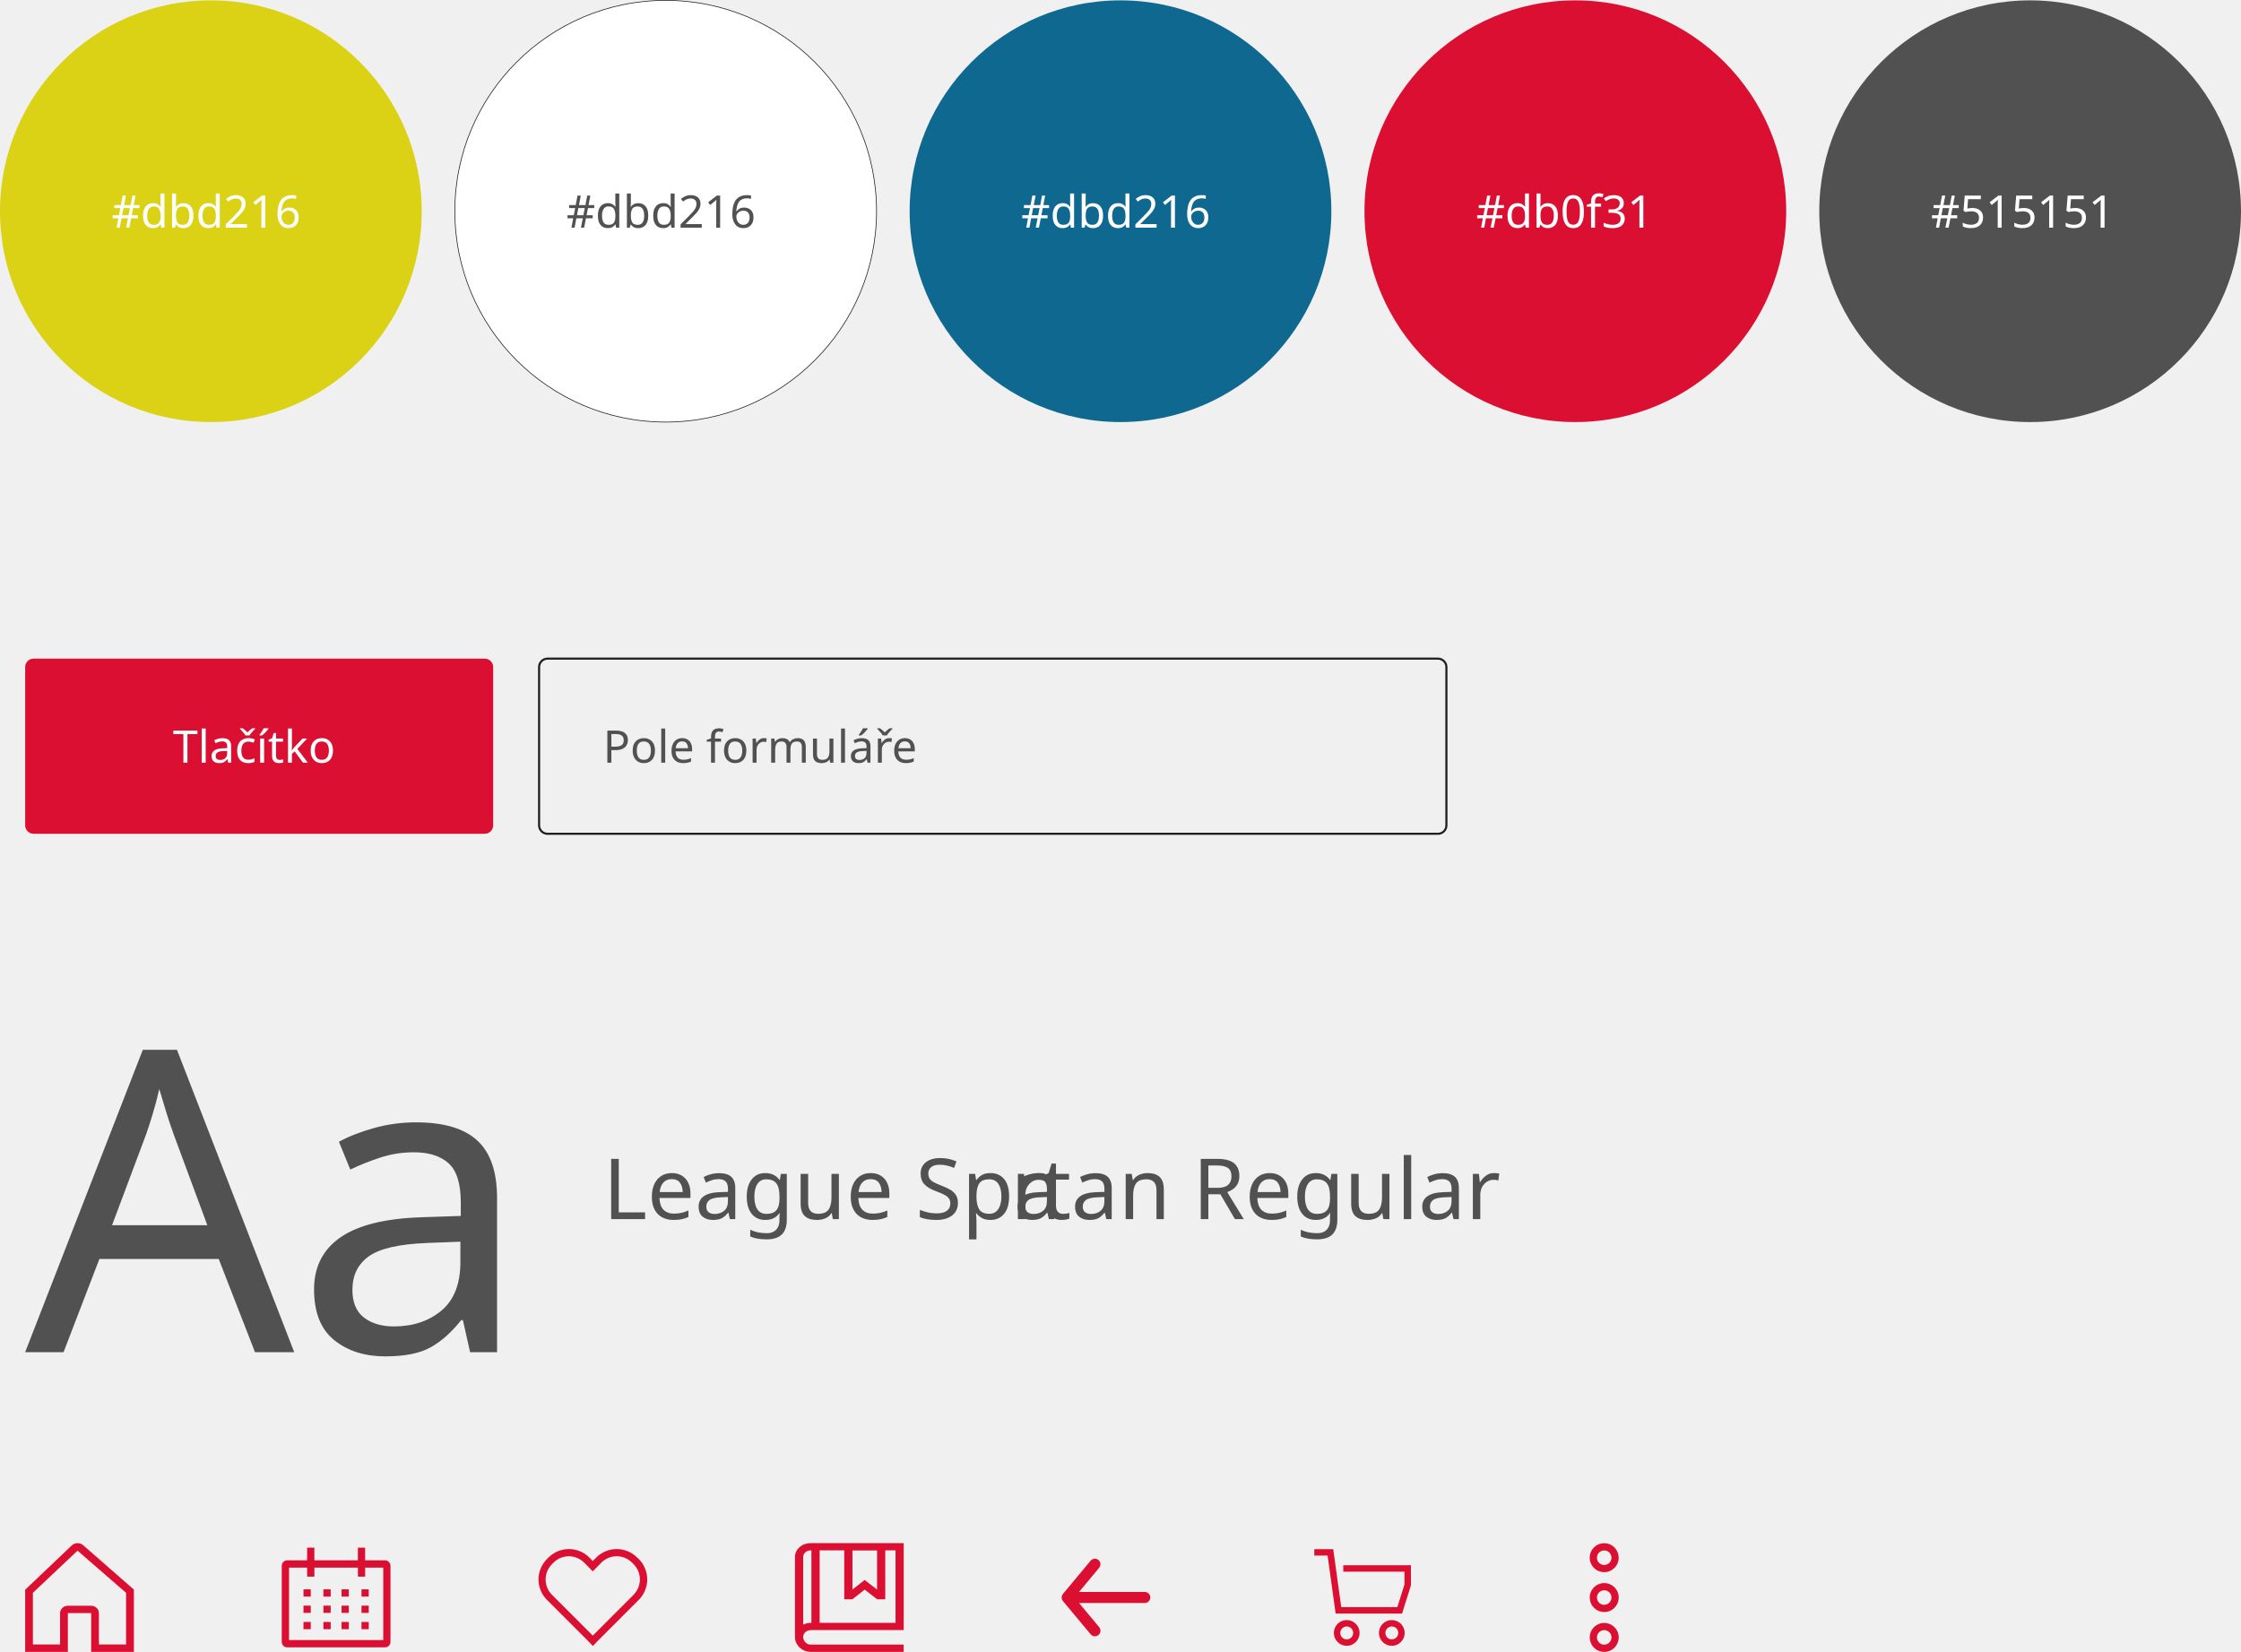
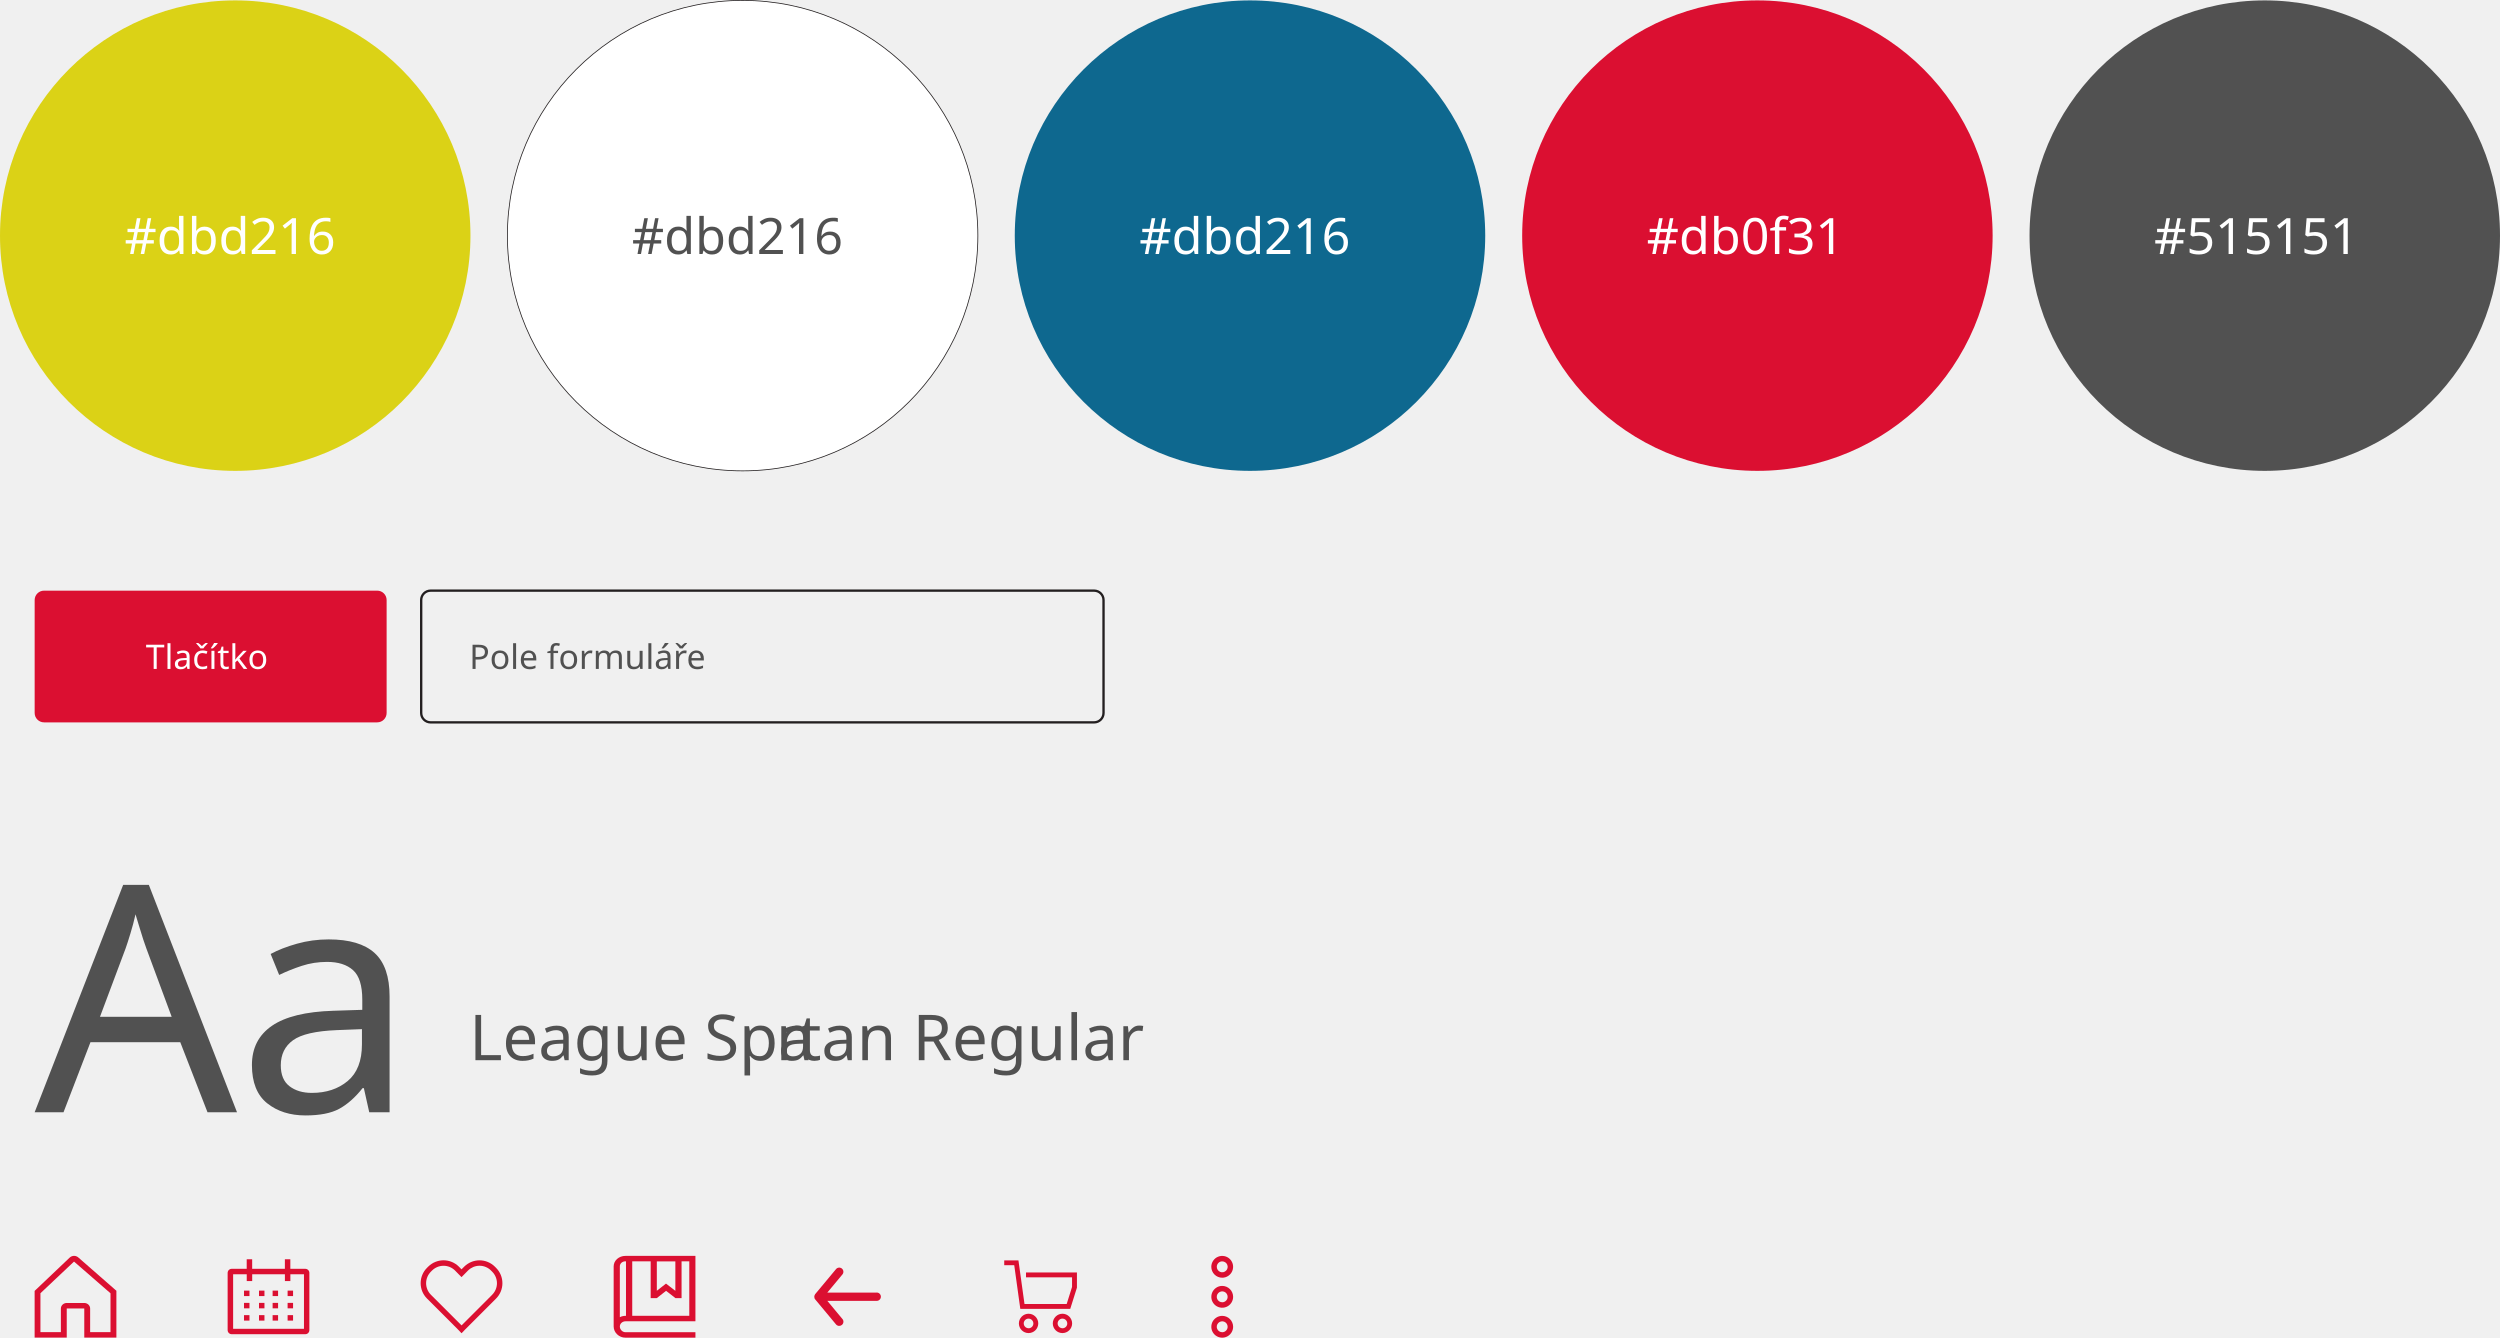
- <svg xmlns="http://www.w3.org/2000/svg" id="Layer_1" data-name="Layer 1" viewBox="0 0 797.1 587.59">
+ <svg xmlns="http://www.w3.org/2000/svg" id="Layer_1" data-name="Layer 1" viewBox="0 0 797.1 426.51">
  <defs>
    <style>
-       .cls-1, .cls-2 {
-         font-family: Poppins-Regular, Poppins;
-         font-size: 16px;
+       .cls-1 {
+         font-size: 20.22px;
      }

-       .cls-1, .cls-3, .cls-4, .cls-5 {
+       .cls-1, .cls-2, .cls-3, .cls-4, .cls-5 {
        fill: #515151;
      }

-       .cls-6 {
-         letter-spacing: 0em;
-       }
- 
-       .cls-7 {
-         fill: #0e688f;
-       }
- 
-       .cls-2, .cls-8 {
-         fill: #fff;
-       }
- 
-       .cls-9 {
-         fill: #db0f31;
-       }
- 
-       .cls-10 {
-         fill: #dbd216;
-       }
- 
-       .cls-4 {
-         font-size: 150px;
-       }
- 
-       .cls-4, .cls-5 {
+       .cls-1, .cls-4 {
        font-family: LeagueSpartan-Regular, 'League Spartan';
        font-variation-settings: 'wght' 400;
      }

-       .cls-5 {
-         font-size: 30px;
+       .cls-2, .cls-3, .cls-6, .cls-7 {
+         font-family: Poppins-Regular, Poppins;
+       }
+ 
+       .cls-2, .cls-6 {
+         font-size: 16px;
      }

      .cls-8 {
+         letter-spacing: 0em;
+       }
+ 
+       .cls-3, .cls-7 {
+         font-size: 10.79px;
+       }
+ 
+       .cls-9 {
+         fill: #0e688f;
+       }
+ 
+       .cls-6, .cls-7, .cls-10 {
+         fill: #fff;
+       }
+ 
+       .cls-11 {
+         fill: #db0f31;
+       }
+ 
+       .cls-4 {
+         font-size: 101.12px;
+       }
+ 
+       .cls-12 {
+         fill: #dbd216;
+       }
+ 
+       .cls-10 {
        stroke-width: .25px;
      }

-       .cls-8, .cls-11 {
+       .cls-10, .cls-13 {
        stroke: #231f20;
        stroke-miterlimit: 10;
      }

-       .cls-11 {
+       .cls-13 {
        fill: none;
        stroke-width: .75px;
      }
    </style>
  </defs>
  <g>
-     <circle class="cls-10" cx="75" cy="75.13" r="75" />
-     <circle class="cls-8" cx="236.78" cy="75.13" r="75" />
-     <circle class="cls-7" cx="398.55" cy="75.13" r="75" />
-     <circle class="cls-9" cx="560.33" cy="75.13" r="75" />
-     <text class="cls-2" transform="translate(363.22 80.99)">
+     <circle class="cls-12" cx="75" cy="75.13" r="75" />
+     <circle class="cls-10" cx="236.78" cy="75.13" r="75" />
+     <circle class="cls-9" cx="398.55" cy="75.13" r="75" />
+     <circle class="cls-11" cx="560.33" cy="75.13" r="75" />
+     <text class="cls-6" transform="translate(363.22 80.99)">
      <tspan x="0" y="0">#dbd216</tspan>
    </text>
-     <text class="cls-2" transform="translate(39.67 80.99)">
+     <text class="cls-6" transform="translate(39.67 80.99)">
      <tspan x="0" y="0">#dbd216</tspan>
    </text>
-     <text class="cls-1" transform="translate(201.45 80.99)">
+     <text class="cls-2" transform="translate(201.45 80.99)">
      <tspan x="0" y="0">#dbd216</tspan>
    </text>
-     <text class="cls-2" transform="translate(525 80.99)">
+     <text class="cls-6" transform="translate(525 80.99)">
      <tspan x="0" y="0">#db0f31</tspan>
    </text>
-     <circle class="cls-3" cx="722.1" cy="75.13" r="75" />
-     <text class="cls-2" transform="translate(686.78 80.99)">
+     <circle class="cls-5" cx="722.1" cy="75.13" r="75" />
+     <text class="cls-6" transform="translate(686.78 80.99)">
      <tspan x="0" y="0">#515151</tspan>
    </text>
  </g>
  <g>
-     <text class="cls-1" transform="translate(214.48 271.29)">
+     <text class="cls-3" transform="translate(149.62 213.28)">
      <tspan x="0" y="0">Pole formuláře</tspan>
    </text>
-     <rect class="cls-9" x="8.95" y="234.28" width="166.47" height="62.3" rx="3" ry="3" />
-     <rect class="cls-11" x="191.75" y="234.28" width="322.72" height="62.3" rx="3" ry="3" />
-     <text class="cls-2" transform="translate(61.5 271.29)">
+     <rect class="cls-11" x="11.05" y="188.32" width="112.22" height="42" rx="3" ry="3" />
+     <rect class="cls-13" x="134.29" y="188.32" width="217.56" height="42" rx="3" ry="3" />
+     <text class="cls-7" transform="translate(46.48 213.28)">
      <tspan x="0" y="0">Tlačítko</tspan>
    </text>
  </g>
-   <text class="cls-4" transform="translate(8.95 480.97)">
+   <text class="cls-4" transform="translate(11.05 354.63)">
    <tspan x="0" y="0">Aa</tspan>
  </text>
-   <text class="cls-5" transform="translate(214.48 433.64)">
+   <text class="cls-1" transform="translate(149.62 338.04)">
    <tspan x="0" y="0">League Spa</tspan>
-     <tspan class="cls-6" x="145.03" y="0">r</tspan>
-     <tspan x="155.71" y="0">tan Regular</tspan>
+     <tspan class="cls-8" x="97.77" y="0">r</tspan>
+     <tspan x="104.97" y="0">tan Regular</tspan>
  </text>
  <g>
-     <path class="cls-9" d="m288.4,579.83h33.04v-30.93h-33.14c-1.47,0-2.87.52-3.91,1.44-1.04.92-1.62,2.16-1.63,3.45v28.48h0s0,.02,0,.04c0,2.85,2.53,5.26,5.53,5.26h33.14v-2.58h-33.14c-1.37,0-2.61-1.28-2.61-2.68s1.24-2.47,2.71-2.47Zm23.56-28.33v13.92l-4.41-3.42-4.34,3.4v-13.9h8.76Zm-11.67-.03v17.4h2.89l4.38-3.44,4.43,3.44h2.89v-17.4h3.65v25.78h-26.99v-25.78s8.75,0,8.75,0Zm-11.98,0h.3v25.78s-.21,0-.21,0c-.95,0-1.88.22-2.71.64v-24.08c0-.61.27-1.21.76-1.64.49-.44,1.16-.68,1.85-.69Z" />
+     <path class="cls-11" d="m199.45,421.28h22.28v-20.85h-22.34c-.99,0-1.94.35-2.63.97-.7.62-1.09,1.45-1.1,2.33v19.2h0s0,.02,0,.02c0,1.92,1.71,3.55,3.73,3.55h22.34v-1.74h-22.34c-.92,0-1.76-.86-1.76-1.81s.84-1.67,1.82-1.67Zm15.88-19.1v9.39l-2.98-2.31-2.93,2.29v-9.37h5.9Zm-7.87-.02v11.73h1.95l2.96-2.32,2.99,2.32h1.95v-11.73h2.46v17.38h-18.19v-17.38s5.9,0,5.9,0Zm-8.07,0h.2v17.38s-.14,0-.14,0c-.64,0-1.27.15-1.82.43v-16.24c0-.41.18-.81.51-1.11.33-.29.78-.46,1.25-.46Z" />
    <g>
-       <path class="cls-9" d="m477.79,556.76v2.29h21.77v4.54l-2.54,8.07h-19.95l-2.86-20.63h-6.73v2.29h4.73l2.86,20.63h23.63l3.15-10.01v-7.18h-24.06Z" />
-       <path class="cls-9" d="m479.01,576.26c-1.22,0-2.38.48-3.24,1.34-.86.86-1.34,2.02-1.34,3.24,0,1.22.48,2.38,1.34,3.24.86.86,2.03,1.34,3.24,1.34s2.38-.48,3.24-1.34c.86-.86,1.34-2.03,1.34-3.24,0-1.22-.48-2.38-1.34-3.24-.86-.86-2.02-1.34-3.24-1.34Zm0,6.87c-.45,0-.9-.13-1.27-.39-.38-.25-.67-.61-.84-1.03-.17-.42-.22-.88-.13-1.32.09-.44.31-.85.63-1.17.32-.32.73-.54,1.17-.63.44-.09.91-.04,1.32.13.42.17.78.47,1.03.84.25.38.39.82.39,1.27,0,.61-.24,1.19-.67,1.62-.43.43-1.01.67-1.62.67Z" />
-       <path class="cls-9" d="m495.05,576.26c-1.22,0-2.38.48-3.24,1.34-.86.86-1.34,2.02-1.34,3.24,0,1.22.48,2.38,1.34,3.24.86.86,2.03,1.34,3.24,1.34s2.38-.48,3.24-1.34c.86-.86,1.34-2.03,1.34-3.24,0-1.22-.48-2.38-1.34-3.24-.86-.86-2.02-1.34-3.24-1.34Zm0,6.87c-.45,0-.9-.13-1.27-.39-.38-.25-.67-.61-.84-1.03-.17-.42-.22-.88-.13-1.32.09-.44.31-.85.63-1.17.32-.32.73-.54,1.17-.63.44-.09.91-.04,1.32.13.42.17.78.47,1.03.84.25.38.39.82.39,1.27,0,.61-.24,1.19-.67,1.62-.43.43-1.01.67-1.62.67Z" />
+       <path class="cls-11" d="m327.13,405.73v1.54h14.68v3.06l-1.71,5.44h-13.45l-1.93-13.91h-4.53v1.54h3.19l1.93,13.91h15.93l2.13-6.75v-4.84h-16.22Z" />
+       <path class="cls-11" d="m327.95,418.87c-.82,0-1.6.33-2.18.91-.58.58-.91,1.36-.91,2.18,0,.82.33,1.61.91,2.18.58.58,1.37.9,2.18.9s1.61-.33,2.18-.9c.58-.58.91-1.37.91-2.18,0-.82-.33-1.6-.91-2.18-.58-.58-1.36-.91-2.18-.91Zm0,4.63c-.31,0-.6-.09-.86-.26-.25-.17-.45-.41-.57-.69-.12-.28-.15-.59-.09-.89.06-.3.21-.57.42-.79.22-.22.49-.36.79-.42.3-.06.61-.03.89.09.28.12.52.31.69.57.17.25.26.55.26.86,0,.41-.16.8-.45,1.09-.29.29-.68.45-1.09.45Z" />
+       <path class="cls-11" d="m338.76,418.87c-.82,0-1.6.33-2.18.91-.58.58-.91,1.36-.91,2.18,0,.82.33,1.61.9,2.18.58.58,1.37.9,2.18.9s1.61-.33,2.18-.9c.58-.58.91-1.37.91-2.18,0-.82-.33-1.6-.91-2.18-.58-.58-1.36-.91-2.18-.91Zm0,4.63c-.31,0-.6-.09-.86-.26-.25-.17-.45-.41-.57-.69-.12-.28-.15-.59-.09-.89.06-.3.21-.57.42-.79.22-.22.49-.36.79-.42.3-.06.61-.03.89.09.28.12.52.31.69.57.17.25.26.55.26.86,0,.41-.16.8-.45,1.09-.29.29-.68.45-1.09.45Z" />
    </g>
    <g>
-       <path class="cls-9" d="m136.96,555.02h-7.09v-4.51h-2.58v4.51h-15.47v-4.51h-2.58v4.51h-7.09c-.51,0-1,.2-1.37.57-.36.36-.57.85-.57,1.37v27.07c0,.51.2,1,.57,1.37.36.36.85.57,1.37.57h34.8c.51,0,1-.2,1.37-.57.36-.36.57-.85.57-1.37v-27.07c0-.51-.2-1-.57-1.37-.36-.36-.85-.57-1.37-.57Zm-.64,28.36h-33.51v-25.78h6.44v3.22h2.58v-3.22h15.47v3.22h2.58v-3.22h6.44v25.78Z" />
-       <path class="cls-9" d="m110.53,565.33h-2.58v2.58h2.58v-2.58Z" />
-       <path class="cls-9" d="m117.62,565.33h-2.58v2.58h2.58v-2.58Z" />
-       <path class="cls-9" d="m124.07,565.33h-2.58v2.58h2.58v-2.58Z" />
-       <path class="cls-9" d="m131.16,565.33h-2.58v2.58h2.58v-2.58Z" />
-       <path class="cls-9" d="m110.53,571.13h-2.58v2.58h2.58v-2.58Z" />
-       <path class="cls-9" d="m117.62,571.13h-2.58v2.58h2.58v-2.58Z" />
-       <path class="cls-9" d="m124.07,571.13h-2.58v2.58h2.58v-2.58Z" />
-       <path class="cls-9" d="m131.16,571.13h-2.58v2.58h2.58v-2.58Z" />
-       <path class="cls-9" d="m110.53,576.93h-2.58v2.58h2.58v-2.58Z" />
-       <path class="cls-9" d="m117.62,576.93h-2.58v2.58h2.58v-2.58Z" />
-       <path class="cls-9" d="m124.07,576.93h-2.58v2.58h2.58v-2.58Z" />
-       <path class="cls-9" d="m131.16,576.93h-2.58v2.58h2.58v-2.58Z" />
+       <path class="cls-11" d="m97.35,404.55h-4.78v-3.04h-1.74v3.04h-10.43v-3.04h-1.74v3.04h-4.78c-.35,0-.68.14-.92.38-.24.24-.38.58-.38.92v18.25c0,.35.14.68.38.92.24.24.58.38.92.38h23.46c.35,0,.68-.14.92-.38.24-.24.38-.58.38-.92v-18.25c0-.35-.14-.68-.38-.92-.24-.24-.58-.38-.92-.38Zm-.43,19.12h-22.59v-17.38h4.34v2.17h1.74v-2.17h10.43v2.17h1.74v-2.17h4.34v17.38Z" />
+       <path class="cls-11" d="m79.54,411.5h-1.74v1.74h1.74v-1.74Z" />
+       <path class="cls-11" d="m84.32,411.5h-1.74v1.74h1.74v-1.74Z" />
+       <path class="cls-11" d="m88.66,411.5h-1.74v1.74h1.74v-1.74Z" />
+       <path class="cls-11" d="m93.44,411.5h-1.74v1.74h1.74v-1.74Z" />
+       <path class="cls-11" d="m79.54,415.41h-1.74v1.74h1.74v-1.74Z" />
+       <path class="cls-11" d="m84.32,415.41h-1.74v1.74h1.74v-1.74Z" />
+       <path class="cls-11" d="m88.66,415.41h-1.74v1.74h1.74v-1.74Z" />
+       <path class="cls-11" d="m93.44,415.41h-1.74v1.74h1.74v-1.74Z" />
+       <path class="cls-11" d="m79.54,419.32h-1.74v1.74h1.74v-1.74Z" />
+       <path class="cls-11" d="m84.32,419.32h-1.74v1.74h1.74v-1.74Z" />
+       <path class="cls-11" d="m88.66,419.32h-1.74v1.74h1.74v-1.74Z" />
+       <path class="cls-11" d="m93.44,419.32h-1.74v1.74h1.74v-1.74Z" />
    </g>
-     <path class="cls-9" d="m46.72,564.63l-17.14-14.99c-.56-.49-1.29-.75-2.05-.74-.76.01-1.48.31-2.01.82l-15.76,14.99-.81.77v22.09h15.19v-13.79h8.29v13.79h15.19v-22.16l-.89-.78Zm-19.13-13.1s0,0,0,.01c-.01,0-.02-.01,0-.01Zm17.26,33.42h-9.67v-11.16c0-.7-.29-1.36-.81-1.86-.52-.49-1.22-.77-1.95-.77h-8.29c-.73,0-1.44.28-1.95.77-.52.49-.81,1.16-.81,1.86v11.16h-9.67v-18.38l15.88-14.99s0,0,0,0l17.26,14.99v18.38Z" />
-     <path class="cls-9" d="m570.6,559.23c1.02,0,2.02-.3,2.86-.87.85-.57,1.51-1.37,1.9-2.31.39-.94.49-1.98.29-2.98-.2-1-.69-1.92-1.41-2.64-.72-.72-1.64-1.21-2.64-1.41-1-.2-2.04-.1-2.98.29-.94.39-1.75,1.05-2.31,1.9-.57.85-.87,1.84-.87,2.86,0,1.37.55,2.68,1.51,3.64.97.97,2.28,1.51,3.64,1.51Zm0-7.73c.51,0,1.01.15,1.43.43.42.28.75.69.95,1.16s.25.99.15,1.49c-.1.5-.34.96-.71,1.32-.36.36-.82.61-1.32.71-.5.1-1.02.05-1.49-.15-.47-.2-.87-.53-1.16-.95-.28-.42-.43-.92-.43-1.43,0-.68.27-1.34.76-1.82s1.14-.76,1.82-.76Z" />
-     <path class="cls-9" d="m570.6,577.28c-1.02,0-2.02.3-2.86.87-.85.57-1.51,1.37-1.9,2.31-.39.94-.49,1.98-.29,2.98.2,1,.69,1.92,1.41,2.64.72.72,1.64,1.21,2.64,1.41,1,.2,2.04.1,2.98-.29.94-.39,1.75-1.05,2.31-1.9.57-.85.87-1.84.87-2.86,0-1.37-.55-2.68-1.51-3.64s-2.28-1.51-3.64-1.51Zm0,7.73c-.51,0-1.01-.15-1.43-.43-.42-.28-.75-.69-.95-1.16-.2-.47-.25-.99-.15-1.49.1-.5.34-.96.71-1.32.36-.36.82-.61,1.32-.71.5-.1,1.02-.05,1.49.15.47.2.87.53,1.16.95.28.42.43.92.43,1.43,0,.68-.27,1.34-.76,1.82-.48.48-1.14.76-1.82.76Z" />
-     <path class="cls-9" d="m570.6,563.1c-1.02,0-2.02.3-2.86.87-.85.57-1.51,1.37-1.9,2.31-.39.94-.49,1.98-.29,2.98.2,1,.69,1.92,1.41,2.64.72.72,1.64,1.21,2.64,1.41,1,.2,2.04.1,2.98-.29.94-.39,1.75-1.05,2.31-1.9.57-.85.87-1.84.87-2.86,0-1.37-.55-2.68-1.51-3.64s-2.28-1.51-3.64-1.51Zm0,7.73c-.51,0-1.01-.15-1.43-.43-.42-.28-.75-.69-.95-1.16-.2-.47-.25-.99-.15-1.49.1-.5.34-.96.71-1.32.36-.36.82-.61,1.32-.71.5-.1,1.02-.05,1.49.15.47.2.87.53,1.16.95.28.42.43.92.43,1.43,0,.68-.27,1.34-.76,1.82-.48.48-1.14.76-1.82.76Z" />
-     <path class="cls-9" d="m407.17,566.26h-23.36l7.15-8.59c.33-.4.49-.92.45-1.44-.05-.52-.3-1-.7-1.34-.4-.33-.92-.5-1.44-.45-.52.05-1,.3-1.34.7l-9.85,11.82c-.07.09-.13.19-.18.3,0,.1,0,.16-.14.26-.09.23-.14.47-.14.71,0,.24.05.48.14.71,0,.1,0,.16.14.26.05.1.11.2.18.3l9.85,11.82c.19.22.42.4.68.52.26.12.55.19.84.19.46,0,.91-.16,1.26-.45.2-.17.36-.37.49-.6.12-.23.2-.48.22-.74.02-.26,0-.52-.08-.77-.08-.25-.2-.48-.37-.68l-7.15-8.59h23.36c.52,0,1.02-.21,1.39-.58.37-.37.58-.87.58-1.39s-.21-1.02-.58-1.39c-.37-.37-.87-.58-1.39-.58Z" />
-     <path class="cls-9" d="m226.61,554.01c-.95-.95-2.09-1.71-3.33-2.23-1.25-.52-2.58-.78-3.93-.78-1.35,0-2.69.27-3.93.78-1.25.52-2.38,1.27-3.33,2.23l-1.24,1.26-1.23-1.26h0c-.95-.96-2.09-1.72-3.33-2.23-1.25-.52-2.58-.78-3.93-.78s-2.68.27-3.93.78c-1.25.52-2.38,1.27-3.33,2.23l-.55.55c-1.93,1.93-3.01,4.54-3.01,7.26s1.08,5.34,3.01,7.26l14.64,14.64,1.65,1.73.04-.04.04.04,1.55-1.63,14.74-14.74c1.92-1.93,3-4.54,3-7.26s-1.08-5.34-3-7.26l-.55-.55Zm-1.26,13.27l-14.51,14.51-14.51-14.51c-1.44-1.44-2.26-3.4-2.26-5.45s.81-4,2.26-5.45l.55-.55c1.44-1.44,3.4-2.26,5.44-2.26,2.04,0,4,.81,5.45,2.25l3.06,3.11,3.07-3.11c.72-.72,1.56-1.28,2.5-1.67.93-.39,1.94-.59,2.95-.59s2.01.2,2.95.59c.93.39,1.78.95,2.5,1.67l.55.55c1.44,1.45,2.25,3.41,2.25,5.45s-.81,4-2.25,5.45Z" />
+     <path class="cls-11" d="m36.52,411.03l-11.56-10.11c-.38-.33-.87-.51-1.38-.5-.51.01-1,.21-1.36.55l-10.63,10.1-.55.52v14.9h10.24v-9.29h5.59v9.29h10.24v-14.94l-.6-.53Zm-12.9-8.83s0,0,0,0c0,0-.02,0,0,0Zm11.64,22.53h-6.52v-7.52c0-.47-.2-.92-.55-1.25-.35-.33-.82-.52-1.32-.52h-5.59c-.49,0-.97.19-1.32.52-.35.33-.55.78-.55,1.25v7.52h-6.52v-12.39l10.71-10.1s0,0,0,0l11.63,10.11v12.39Z" />
+     <path class="cls-11" d="m389.69,407.39c.69,0,1.36-.2,1.93-.59.57-.38,1.02-.92,1.28-1.56.26-.64.33-1.33.2-2.01-.13-.67-.47-1.29-.95-1.78-.49-.49-1.11-.82-1.78-.95-.67-.13-1.37-.07-2.01.2-.64.26-1.18.71-1.56,1.28-.38.57-.59,1.24-.59,1.93,0,.92.37,1.81,1.02,2.46.65.65,1.54,1.02,2.46,1.02Zm0-5.21c.34,0,.68.1.97.29.29.19.51.46.64.78s.17.67.1,1c-.07.34-.23.65-.48.89-.24.24-.55.41-.89.48-.34.07-.69.03-1-.1-.32-.13-.59-.35-.78-.64-.19-.29-.29-.62-.29-.97,0-.46.18-.9.51-1.23s.77-.51,1.23-.51Z" />
+     <path class="cls-11" d="m389.69,419.55c-.69,0-1.36.2-1.93.59-.57.38-1.02.92-1.28,1.56-.26.64-.33,1.33-.2,2.01.13.67.47,1.29.95,1.78.49.49,1.11.82,1.78.95.67.13,1.37.07,2.01-.2.64-.26,1.18-.71,1.56-1.28.38-.57.59-1.24.59-1.93,0-.92-.37-1.8-1.02-2.46s-1.54-1.02-2.46-1.02Zm0,5.21c-.34,0-.68-.1-.97-.29-.29-.19-.51-.46-.64-.78-.13-.32-.17-.67-.1-1,.07-.34.23-.65.48-.89.24-.24.55-.41.89-.48.34-.07.69-.03,1,.1.32.13.59.35.78.64.19.29.29.62.29.97,0,.46-.18.9-.51,1.23-.33.33-.77.51-1.23.51Z" />
+     <path class="cls-11" d="m389.69,410c-.69,0-1.36.2-1.93.59-.57.38-1.02.92-1.28,1.56-.26.64-.33,1.33-.2,2.01.13.67.47,1.29.95,1.78.49.49,1.11.82,1.78.95.67.13,1.37.07,2.01-.2.64-.26,1.18-.71,1.56-1.28.38-.57.59-1.24.59-1.93,0-.92-.37-1.81-1.02-2.46s-1.54-1.02-2.46-1.02Zm0,5.21c-.34,0-.68-.1-.97-.29-.29-.19-.51-.46-.64-.78-.13-.32-.17-.67-.1-1,.07-.34.23-.65.48-.89.24-.24.55-.41.89-.48.34-.07.69-.03,1,.1.32.13.59.35.78.64.19.29.29.62.29.97,0,.46-.18.9-.51,1.23-.33.33-.77.51-1.23.51Z" />
+     <path class="cls-11" d="m279.52,412.13h-15.74l4.82-5.79c.23-.27.33-.62.3-.97-.03-.35-.2-.67-.47-.9-.27-.23-.62-.33-.97-.3-.35.03-.67.2-.9.47l-6.64,7.97c-.04.06-.08.13-.12.2,0,.07,0,.11-.09.17-.06.15-.09.31-.09.48,0,.16.03.33.09.48,0,.07,0,.11.09.17.03.07.07.14.12.2l6.64,7.97c.12.15.28.27.46.35.18.08.37.13.56.12.31,0,.61-.11.85-.31.13-.11.25-.25.33-.4.08-.15.13-.32.15-.5.02-.17,0-.35-.05-.52-.05-.17-.14-.32-.25-.46l-4.82-5.79h15.74c.35,0,.69-.14.94-.39.25-.25.39-.59.39-.94s-.14-.69-.39-.94c-.25-.25-.59-.39-.94-.39Z" />
+     <path class="cls-11" d="m157.79,403.87c-.64-.64-1.41-1.15-2.25-1.5-.84-.35-1.74-.53-2.65-.53-.91,0-1.81.18-2.65.53-.84.35-1.6.86-2.25,1.5l-.84.85-.83-.85h0c-.64-.65-1.41-1.16-2.25-1.51-.84-.35-1.74-.53-2.65-.53s-1.81.18-2.65.53c-.84.35-1.6.86-2.25,1.5l-.37.37c-1.3,1.3-2.03,3.06-2.03,4.9s.73,3.6,2.03,4.9l9.87,9.87,1.11,1.17.03-.03.03.03,1.04-1.1,9.93-9.93c1.3-1.3,2.03-3.06,2.03-4.9s-.73-3.6-2.03-4.9l-.37-.37Zm-.85,8.94l-9.78,9.78-9.78-9.78c-.97-.97-1.52-2.3-1.52-3.67s.55-2.7,1.52-3.67l.37-.37c.97-.97,2.29-1.52,3.67-1.52,1.38,0,2.7.55,3.67,1.52l2.06,2.1,2.07-2.1c.48-.48,1.05-.86,1.68-1.13.63-.26,1.31-.4,1.99-.4s1.36.13,1.99.4c.63.26,1.2.64,1.68,1.13l.37.37c.97.97,1.52,2.3,1.52,3.67s-.55,2.7-1.52,3.67Z" />
  </g>
</svg>
